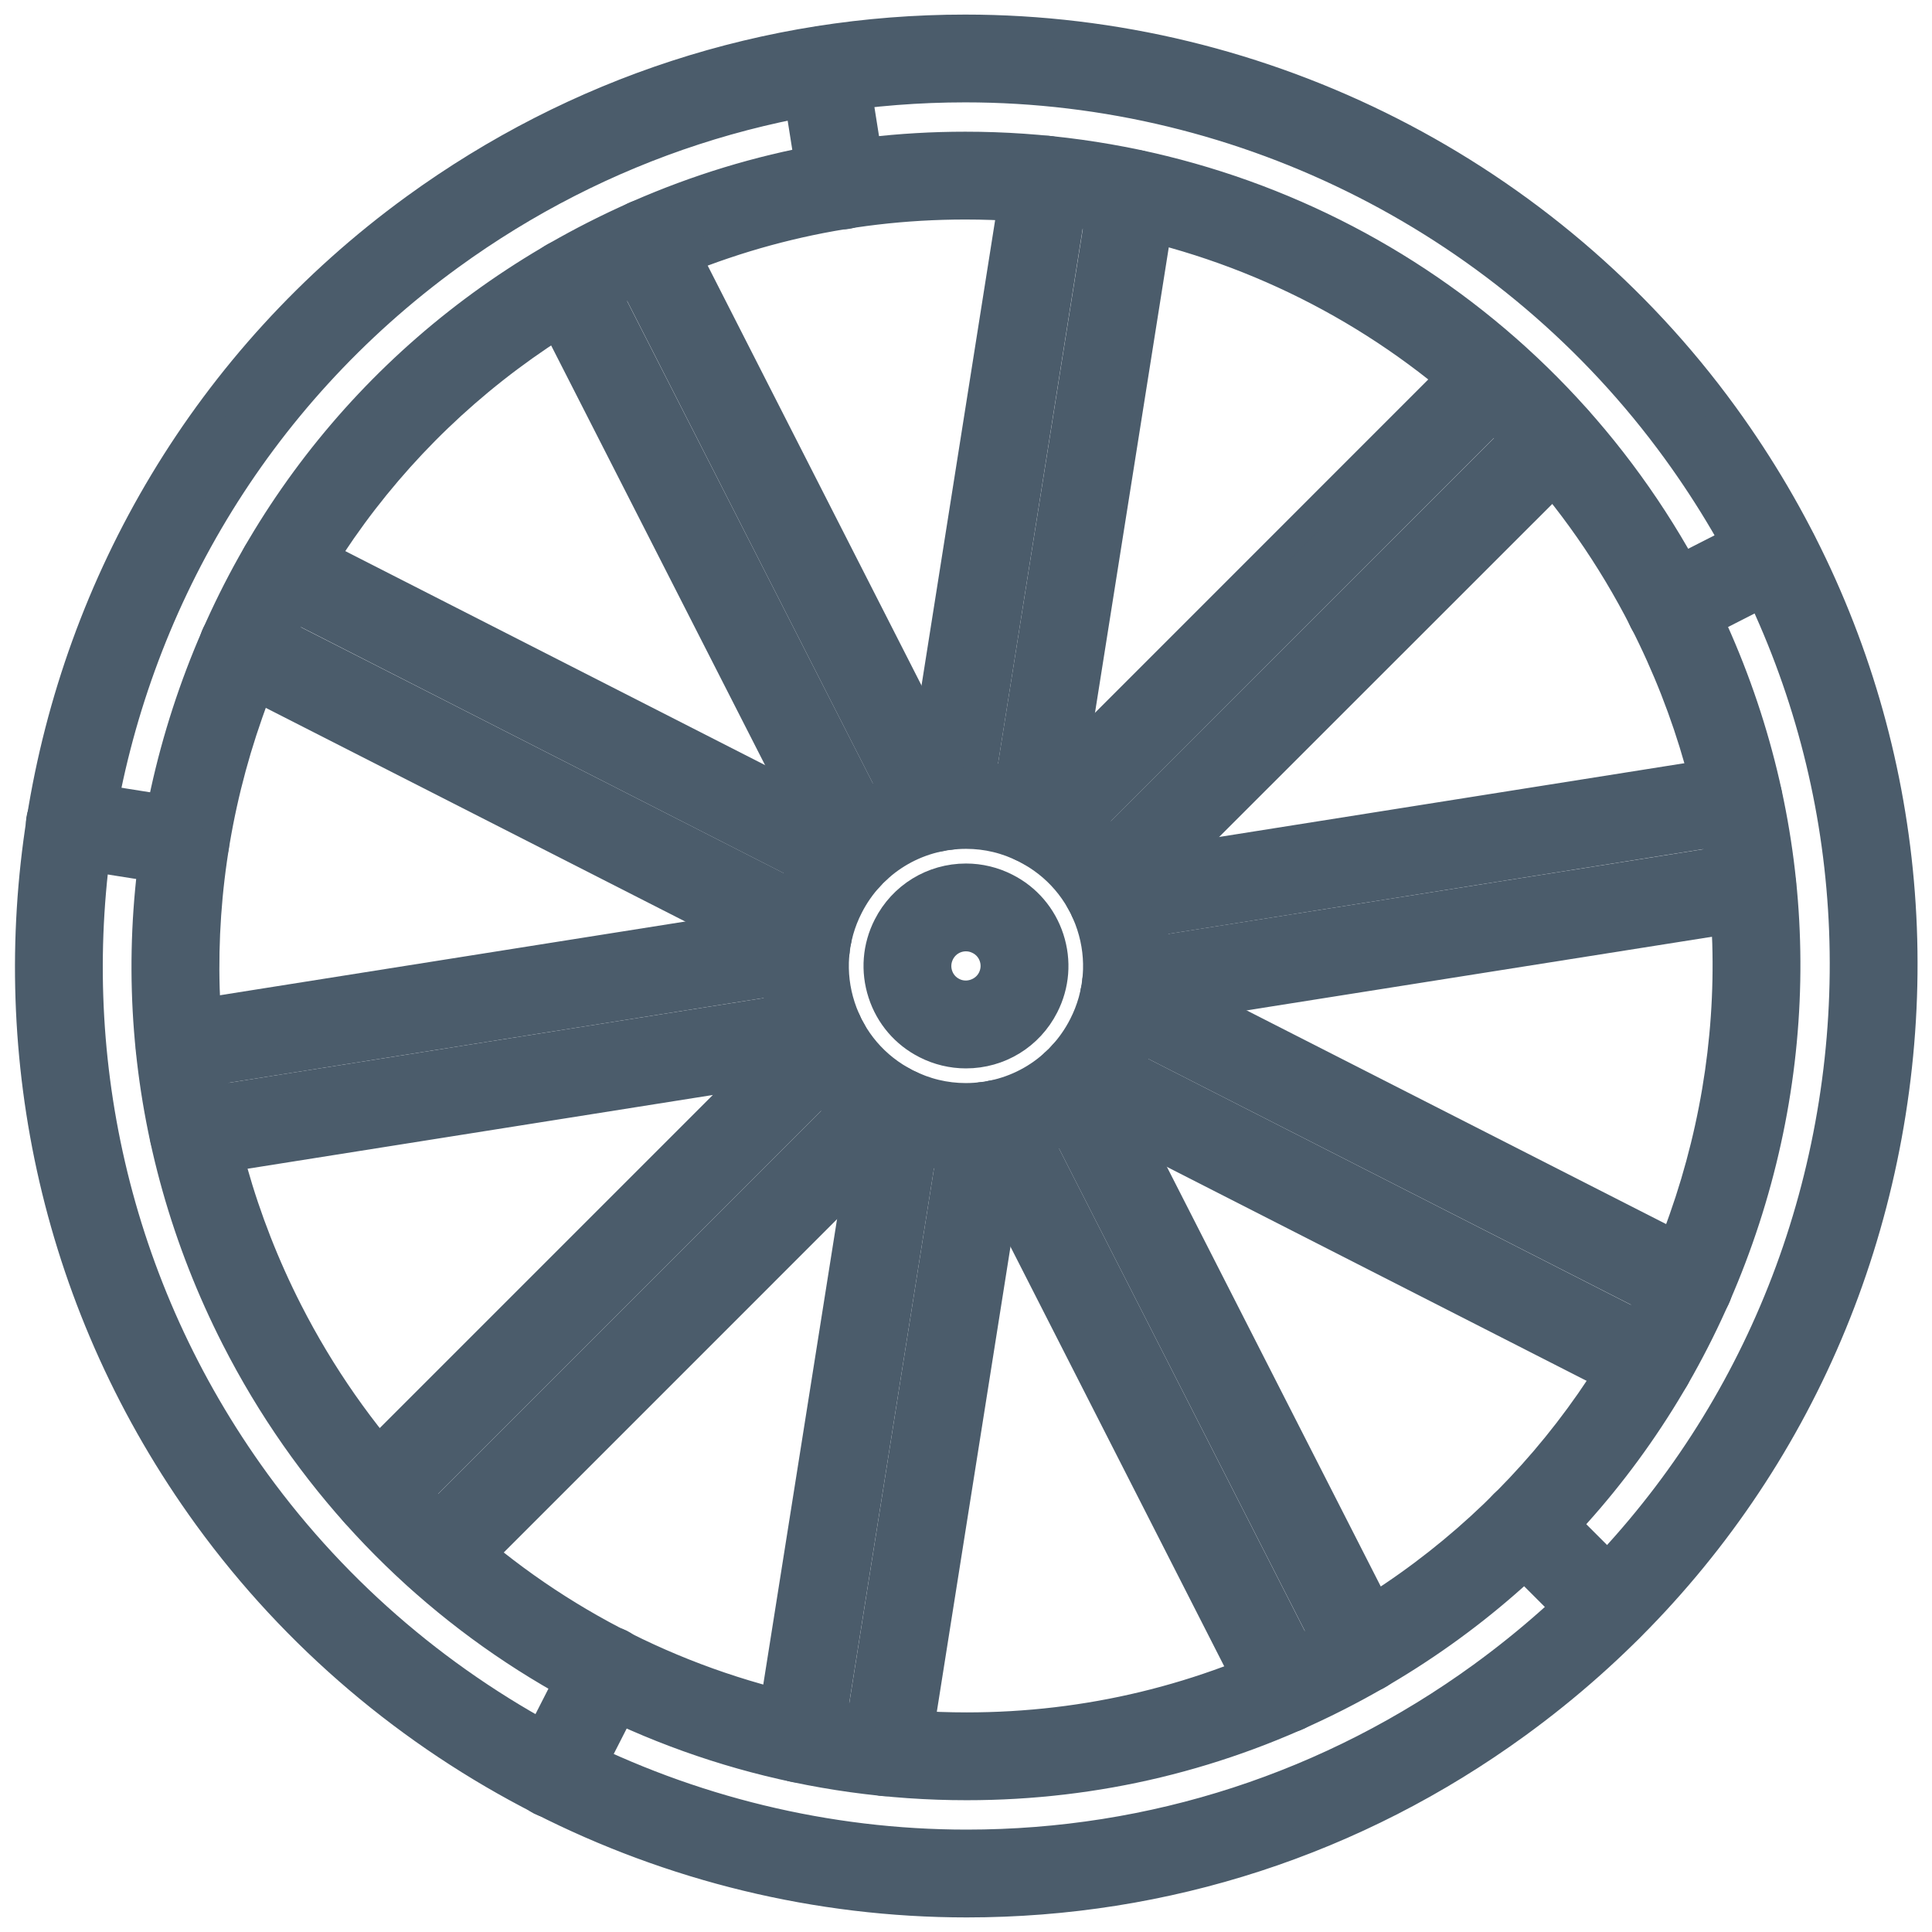
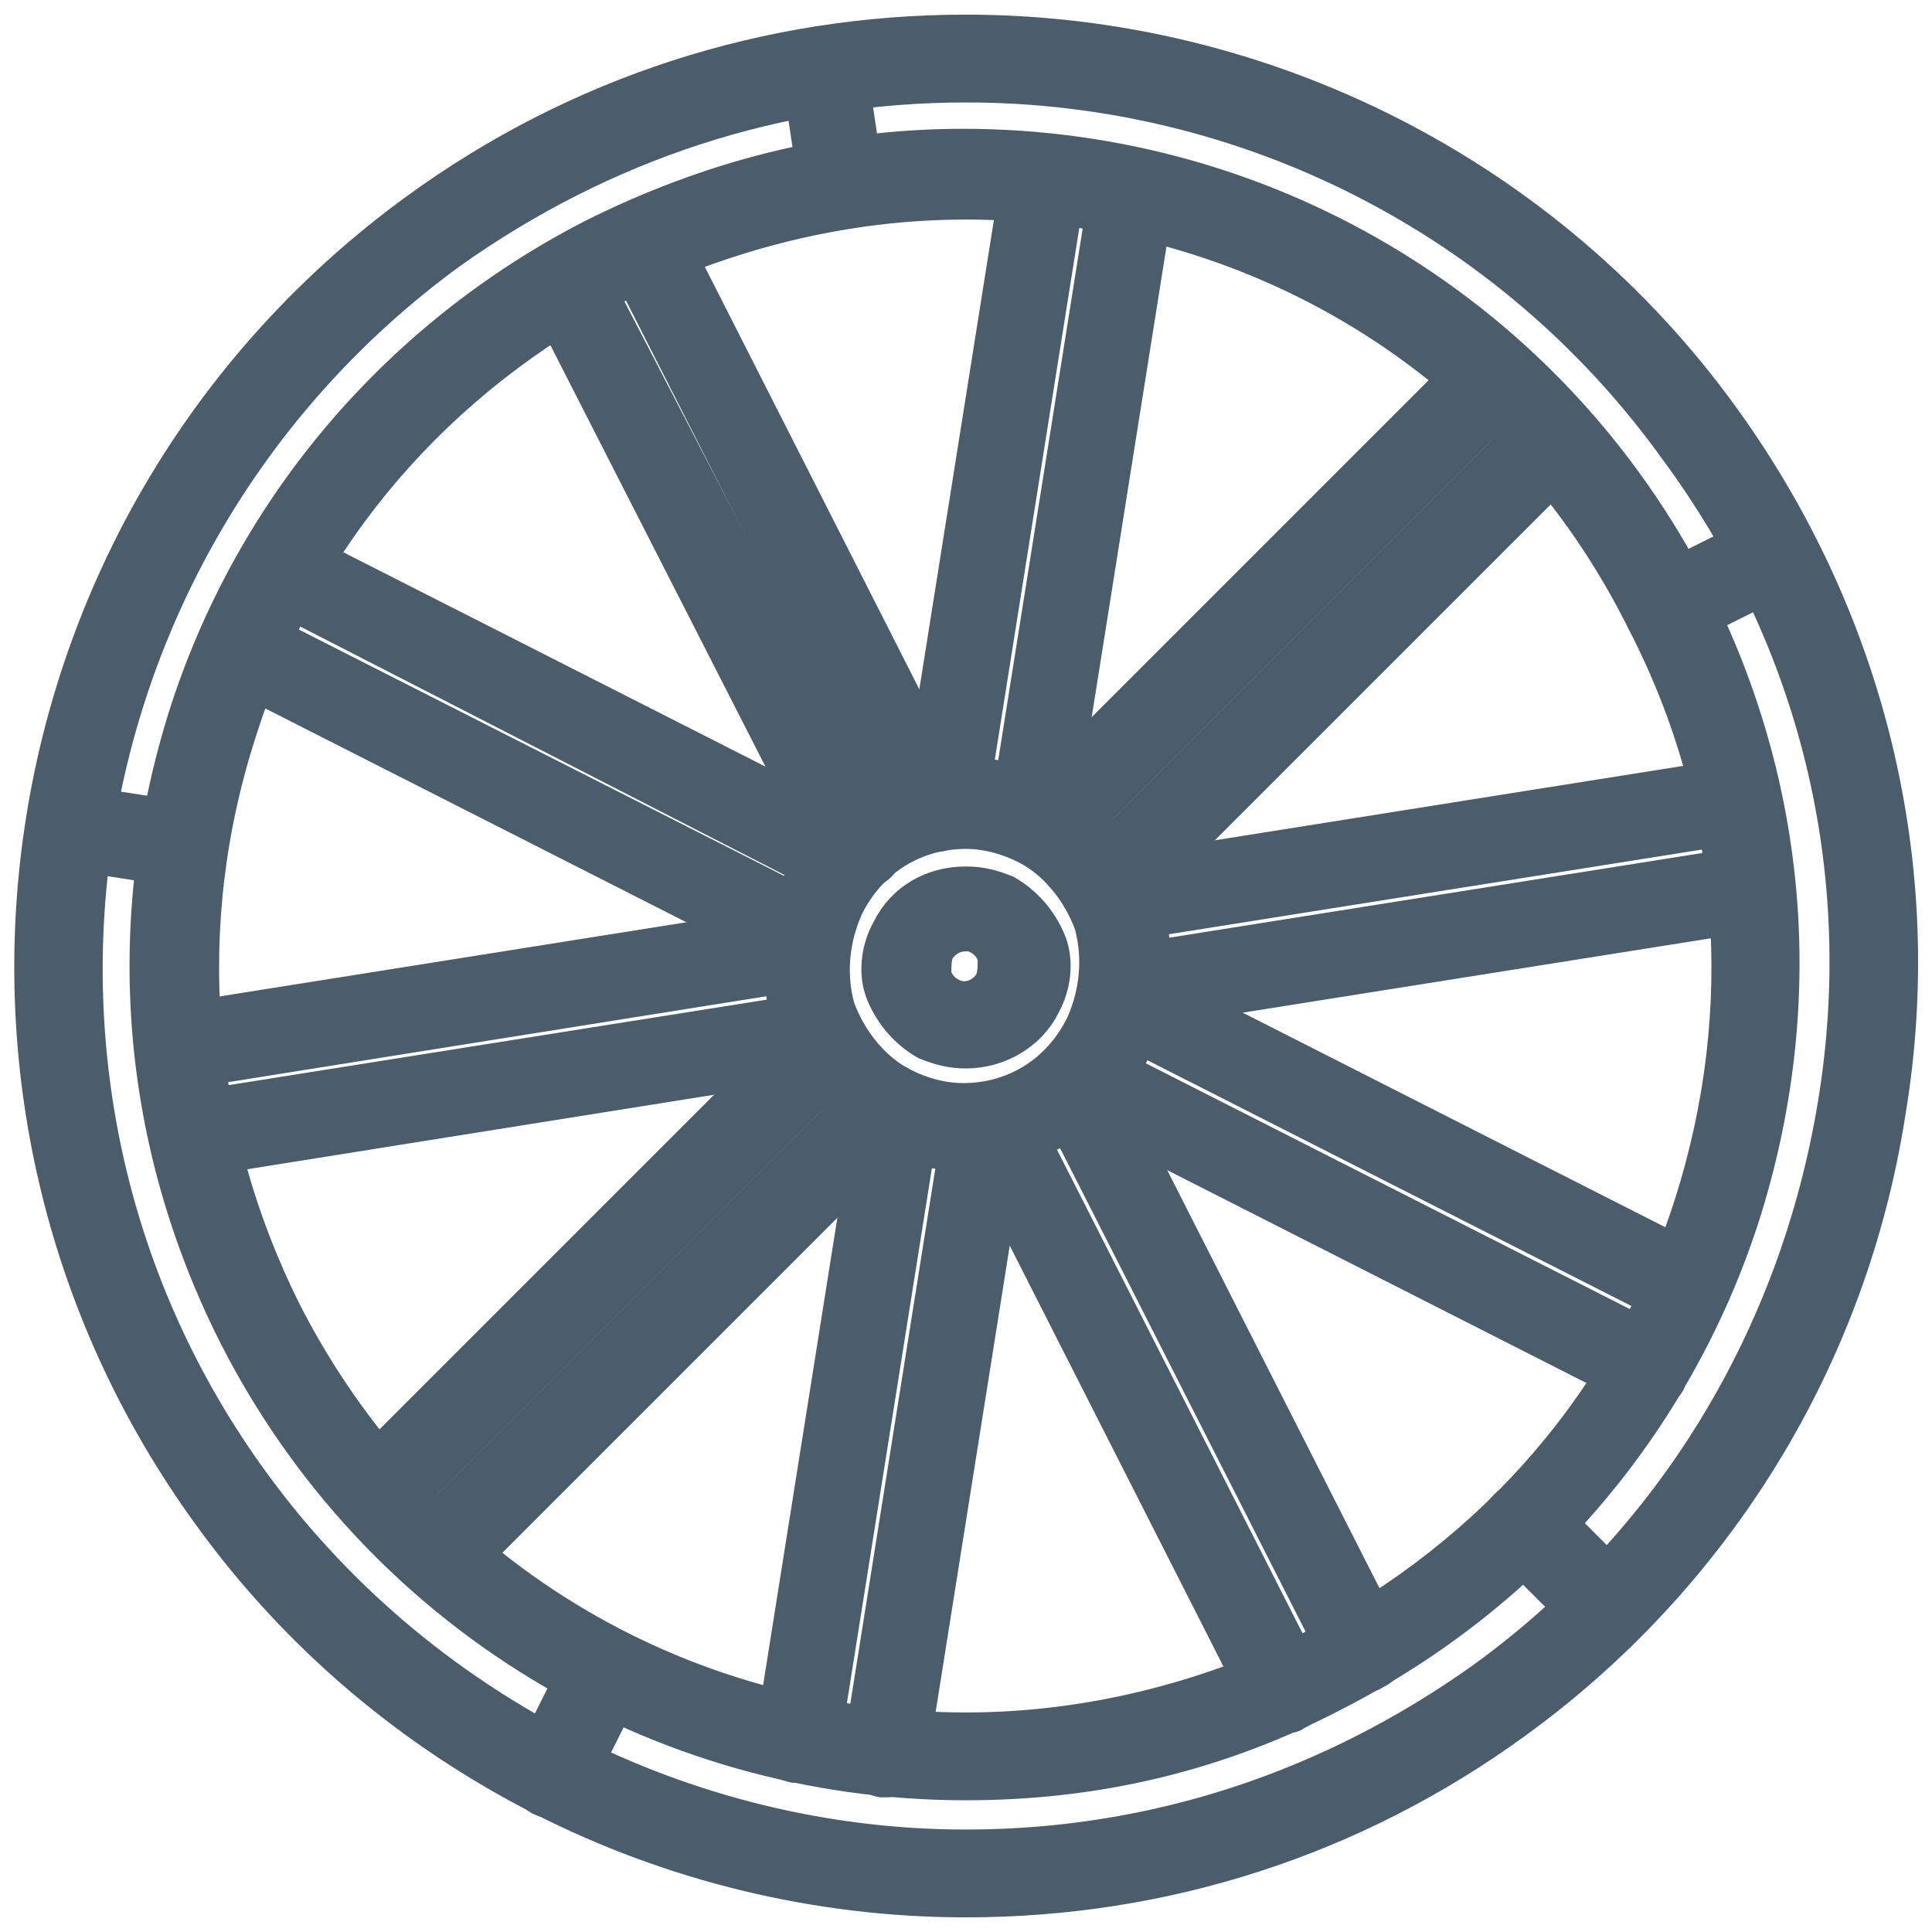
- <svg xmlns="http://www.w3.org/2000/svg" fill="#4b5c6b" stroke="#4b5c6b" stroke-width="1" version="1.1" x="0px" y="0px" viewBox="-1 -1 66 66" enable-background="new -1 -1 66 66" xml:space="preserve">
-   <g>
-     <g>
-       <g>
-         <path d="M31.996,38.499c-1.016,0-2.033-0.245-2.943-0.71c-1.547-0.784-2.696-2.127-3.233-3.779     c-0.538-1.651-0.399-3.411,0.39-4.957c1.113-2.191,3.334-3.555,5.794-3.555c1.016,0,2.032,0.245,2.94,0.709     c1.549,0.786,2.699,2.13,3.236,3.783c0.537,1.651,0.398,3.411-0.391,4.955C36.677,37.137,34.457,38.499,31.996,38.499z      M32.003,27.498c-1.703,0-3.24,0.943-4.012,2.463c-0.547,1.07-0.643,2.288-0.271,3.43c0.372,1.144,1.168,2.072,2.239,2.616     c0.641,0.327,1.325,0.492,2.036,0.492c1.703,0,3.24-0.943,4.011-2.461c0.547-1.07,0.643-2.287,0.271-3.43     c-0.372-1.144-1.168-2.074-2.242-2.619C33.397,27.663,32.714,27.498,32.003,27.498z" />
-       </g>
-       <g>
-         <path d="M31.998,34.998c-0.47,0-0.939-0.112-1.359-0.327c-0.712-0.36-1.243-0.979-1.491-1.742s-0.185-1.576,0.18-2.29     c0.513-1.01,1.537-1.64,2.673-1.64c0.47,0,0.94,0.113,1.36,0.328c0.711,0.36,1.242,0.979,1.49,1.742s0.185,1.576-0.18,2.29     C34.159,34.369,33.134,34.998,31.998,34.998z M32,30.999c-0.378,0-0.72,0.21-0.891,0.547c-0.122,0.239-0.143,0.51-0.061,0.764     c0.083,0.253,0.259,0.459,0.496,0.578c0.49,0.254,1.103,0.042,1.344-0.436c0.122-0.239,0.143-0.51,0.061-0.764     c-0.083-0.253-0.259-0.459-0.496-0.578C32.309,31.036,32.157,30.999,32,30.999z" />
-       </g>
-       <g>
-         <path d="M17.924,60.619c-0.152,0-0.308-0.035-0.453-0.109c-0.492-0.251-0.688-0.853-0.437-1.345l1.819-3.569     c0.251-0.492,0.851-0.688,1.345-0.437c0.492,0.251,0.688,0.853,0.437,1.345l-1.819,3.569     C18.639,60.42,18.288,60.619,17.924,60.619z" />
-       </g>
-       <g>
-         <path d="M53.918,54.919c-0.256,0-0.512-0.098-0.707-0.293l-2.826-2.827c-0.391-0.391-0.391-1.023,0-1.414s1.023-0.391,1.414,0     l2.826,2.827c0.391,0.391,0.391,1.023,0,1.414C54.43,54.821,54.174,54.919,53.918,54.919z" />
-       </g>
-       <g>
-         <path d="M56.046,20.749c-0.364,0-0.715-0.199-0.892-0.546c-0.251-0.492-0.056-1.095,0.437-1.345l3.574-1.821     c0.492-0.252,1.094-0.056,1.345,0.437s0.056,1.095-0.437,1.345l-3.574,1.821C56.354,20.714,56.198,20.749,56.046,20.749z" />
-       </g>
-       <g>
-         <path d="M27.776,6.337c-0.483,0-0.908-0.351-0.986-0.844l-0.627-3.954c-0.087-0.545,0.285-1.058,0.831-1.144     c0.55-0.091,1.057,0.285,1.144,0.831l0.627,3.954c0.087,0.545-0.285,1.058-0.831,1.144C27.881,6.333,27.828,6.337,27.776,6.337z" />
-       </g>
-       <g>
-         <path d="M32.027,64.002c-10.225,0-19.914-4.933-25.918-13.194c-10.368-14.273-7.191-34.324,7.08-44.696     c5.506-4,12.001-6.114,18.784-6.114c10.225,0,19.912,4.934,25.915,13.196c5.023,6.914,7.055,15.371,5.718,23.813     c-1.338,8.441-5.882,15.856-12.796,20.88C45.306,61.888,38.811,64.002,32.027,64.002z M31.974,1.997     c-6.358,0-12.447,1.982-17.608,5.731C0.985,17.453-1.992,36.251,7.728,49.632c5.629,7.746,14.713,12.37,24.3,12.37     c6.357,0,12.446-1.982,17.607-5.732c6.482-4.71,10.742-11.662,11.996-19.576c1.253-7.914-0.65-15.843-5.36-22.324     C50.643,6.622,41.561,1.997,31.974,1.997z" />
-       </g>
-       <g>
-         <path d="M5.332,28.776c-0.052,0-0.104-0.004-0.157-0.013l-3.948-0.626c-0.546-0.086-0.918-0.599-0.831-1.144     c0.087-0.546,0.604-0.92,1.144-0.831l3.948,0.626c0.546,0.086,0.918,0.599,0.831,1.144C6.24,28.426,5.815,28.776,5.332,28.776z" />
-       </g>
-       <g>
-         <path d="M32.025,59.998c-10.595,0-20.162-5.858-24.968-15.29c-3.395-6.662-3.991-14.248-1.681-21.36     c2.311-7.113,7.252-12.899,13.914-16.293c3.979-2.027,8.247-3.056,12.684-3.056c10.598,0,20.164,5.86,24.967,15.293     c3.394,6.66,3.99,14.245,1.68,21.357c-2.312,7.113-7.253,12.9-13.914,16.294C40.729,58.971,36.462,59.998,32.025,59.998z      M31.975,5.999c-4.118,0-8.08,0.955-11.775,2.837c-6.187,3.151-10.774,8.524-12.92,15.13C5.134,30.57,5.688,37.614,8.839,43.8     c4.464,8.758,13.348,14.198,23.187,14.198c4.118,0,8.079-0.954,11.773-2.836c6.186-3.152,10.774-8.525,12.92-15.131     c2.146-6.604,1.592-13.647-1.56-19.831C50.699,11.44,41.815,5.999,31.975,5.999z" />
-       </g>
-       <g>
-         <g>
-           <path d="M5.137,35.736c-0.483,0-0.908-0.351-0.986-0.844c-0.087-0.545,0.285-1.058,0.831-1.144l21.399-3.391      c0.547-0.09,1.058,0.285,1.144,0.831c0.087,0.545-0.285,1.058-0.831,1.144L5.294,35.724C5.241,35.732,5.188,35.736,5.137,35.736      z" />
-         </g>
-         <g>
-           <path d="M5.605,38.7c-0.483,0-0.908-0.351-0.986-0.844c-0.087-0.545,0.285-1.058,0.831-1.144l21.401-3.391      c0.541-0.09,1.057,0.285,1.144,0.831c0.087,0.545-0.285,1.058-0.831,1.144L5.763,38.688C5.71,38.696,5.657,38.7,5.605,38.7z" />
-         </g>
-         <g>
-           <path d="M11.876,51.002c-0.256,0-0.512-0.098-0.707-0.293c-0.391-0.391-0.391-1.023,0-1.414l15.321-15.32      c0.391-0.391,1.023-0.391,1.414,0s0.391,1.023,0,1.414l-15.321,15.32C12.388,50.904,12.132,51.002,11.876,51.002z" />
-         </g>
-         <g>
-           <path d="M13.998,53.125c-0.256,0-0.512-0.098-0.707-0.293c-0.391-0.391-0.391-1.023,0-1.414l15.321-15.322      c0.391-0.391,1.023-0.391,1.414,0s0.391,1.023,0,1.414L14.705,52.832C14.51,53.027,14.254,53.125,13.998,53.125z" />
-         </g>
-         <g>
-           <path d="M26.301,59.393c-0.052,0-0.104-0.004-0.157-0.013c-0.546-0.086-0.918-0.599-0.831-1.144l3.392-21.4      c0.086-0.546,0.598-0.922,1.144-0.831c0.546,0.086,0.918,0.599,0.831,1.144l-3.392,21.4      C27.209,59.042,26.784,59.393,26.301,59.393z" />
-         </g>
-         <g>
-           <path d="M29.266,59.861c-0.052,0-0.104-0.004-0.157-0.013c-0.546-0.086-0.918-0.599-0.831-1.144l3.39-21.401      c0.086-0.545,0.604-0.92,1.144-0.831c0.546,0.086,0.918,0.599,0.831,1.144l-3.39,21.401      C30.175,59.51,29.749,59.861,29.266,59.861z" />
-         </g>
-         <g>
-           <path d="M42.902,57.702c-0.364,0-0.716-0.199-0.892-0.546l-9.835-19.308c-0.251-0.492-0.056-1.095,0.437-1.345      c0.492-0.252,1.095-0.056,1.345,0.437l9.835,19.308c0.251,0.492,0.056,1.095-0.437,1.345      C43.21,57.667,43.055,57.702,42.902,57.702z" />
-         </g>
-         <g>
-           <path d="M45.578,56.338c-0.364,0-0.715-0.199-0.892-0.546l-9.839-19.305c-0.251-0.492-0.056-1.095,0.437-1.345      c0.492-0.252,1.094-0.056,1.345,0.437l9.839,19.305c0.251,0.492,0.056,1.095-0.437,1.345      C45.886,56.303,45.73,56.338,45.578,56.338z" />
-         </g>
-         <g>
-           <path d="M55.337,46.577c-0.152,0-0.308-0.035-0.453-0.109l-19.305-9.841c-0.492-0.251-0.688-0.853-0.437-1.345      c0.25-0.491,0.851-0.689,1.345-0.437l19.305,9.841c0.492,0.251,0.688,0.853,0.437,1.345      C56.052,46.378,55.701,46.577,55.337,46.577z" />
-         </g>
-         <g>
-           <path d="M56.701,43.9c-0.152,0-0.308-0.035-0.453-0.109L36.94,33.955c-0.492-0.25-0.688-0.853-0.437-1.345      c0.249-0.492,0.851-0.688,1.345-0.437l19.308,9.836c0.492,0.25,0.688,0.853,0.437,1.345C57.417,43.701,57.065,43.9,56.701,43.9z      " />
-         </g>
-         <g>
-           <path d="M37.459,33.651c-0.483,0-0.909-0.352-0.986-0.844c-0.087-0.546,0.285-1.058,0.831-1.144l21.4-3.386      c0.545-0.09,1.059,0.286,1.144,0.831c0.087,0.546-0.285,1.058-0.831,1.144l-21.4,3.386      C37.563,33.647,37.511,33.651,37.459,33.651z" />
-         </g>
-         <g>
-           <path d="M36.99,30.691c-0.483,0-0.908-0.351-0.986-0.844c-0.087-0.545,0.285-1.058,0.831-1.144l21.399-3.393      c0.55-0.092,1.057,0.285,1.144,0.831c0.087,0.545-0.285,1.058-0.831,1.144l-21.399,3.393      C37.095,30.688,37.042,30.691,36.99,30.691z" />
-         </g>
-         <g>
-           <path d="M36.801,30.316c-0.256,0-0.512-0.098-0.707-0.293c-0.391-0.391-0.391-1.023,0-1.414l15.322-15.316      c0.391-0.391,1.023-0.391,1.414,0s0.391,1.023,0,1.414L37.508,30.023C37.313,30.219,37.057,30.316,36.801,30.316z" />
-         </g>
-         <g>
-           <path d="M34.682,28.196c-0.256,0-0.512-0.098-0.707-0.293c-0.391-0.391-0.391-1.023,0-1.414l15.318-15.321      c0.391-0.391,1.023-0.391,1.414,0s0.391,1.023,0,1.414L35.389,27.903C35.193,28.099,34.938,28.196,34.682,28.196z" />
-         </g>
-         <g>
-           <path d="M34.309,28.007c-0.052,0-0.104-0.004-0.157-0.013c-0.546-0.086-0.918-0.599-0.831-1.144l3.392-21.398      c0.087-0.546,0.598-0.92,1.144-0.831c0.546,0.086,0.918,0.599,0.831,1.144l-3.392,21.398      C35.217,27.656,34.792,28.007,34.309,28.007z" />
-         </g>
-         <g>
-           <path d="M31.348,27.537c-0.052,0-0.104-0.004-0.157-0.013c-0.546-0.086-0.918-0.598-0.831-1.144l3.385-21.399      c0.086-0.545,0.597-0.919,1.144-0.831c0.546,0.086,0.918,0.598,0.831,1.144l-3.385,21.399      C32.257,27.186,31.831,27.537,31.348,27.537z" />
-         </g>
-         <g>
-           <path d="M30.932,27.605c-0.364,0-0.716-0.199-0.892-0.546L20.207,7.753c-0.251-0.492-0.056-1.095,0.437-1.345      c0.492-0.252,1.095-0.056,1.345,0.437l9.833,19.307c0.251,0.492,0.056,1.095-0.437,1.345      C31.239,27.57,31.084,27.605,30.932,27.605z" />
-         </g>
-         <g>
-           <path d="M28.261,28.964c-0.364,0-0.715-0.199-0.892-0.546L17.53,9.116c-0.251-0.492-0.056-1.094,0.437-1.345      c0.492-0.253,1.094-0.056,1.345,0.437L29.15,27.51c0.251,0.492,0.056,1.094-0.437,1.345      C28.568,28.929,28.413,28.964,28.261,28.964z" />
-         </g>
-         <g>
-           <path d="M27.963,29.263c-0.152,0-0.308-0.035-0.453-0.109L8.207,19.313c-0.492-0.251-0.688-0.853-0.437-1.345      c0.25-0.492,0.85-0.689,1.345-0.437l19.303,9.841c0.492,0.251,0.688,0.853,0.437,1.345      C28.678,29.063,28.327,29.263,27.963,29.263z" />
-         </g>
-         <g>
-           <path d="M26.602,31.934c-0.152,0-0.308-0.035-0.453-0.109L6.841,21.99c-0.492-0.25-0.688-0.853-0.437-1.345      c0.249-0.491,0.85-0.688,1.345-0.437l19.308,9.834c0.492,0.25,0.688,0.853,0.437,1.345      C27.317,31.734,26.966,31.934,26.602,31.934z" />
-         </g>
-       </g>
-     </g>
-   </g>
+ <svg xmlns="http://www.w3.org/2000/svg" viewBox="-1 -1 66 66" style="fill:#4b5c6b;stroke:#4b5c6b">
+   <path d="M32 38.5c-1 0-2-0.2-2.9-0.7 -1.5-0.8-2.7-2.1-3.2-3.8 -0.5-1.7-0.4-3.4 0.4-5 1.1-2.2 3.3-3.6 5.8-3.6 1 0 2 0.2 2.9 0.7 1.5 0.8 2.7 2.1 3.2 3.8 0.5 1.7 0.4 3.4-0.4 5C36.7 37.1 34.5 38.5 32 38.5zM32 27.5c-1.7 0-3.2 0.9-4 2.5 -0.5 1.1-0.6 2.3-0.3 3.4 0.4 1.1 1.2 2.1 2.2 2.6 0.6 0.3 1.3 0.5 2 0.5 1.7 0 3.2-0.9 4-2.5 0.5-1.1 0.6-2.3 0.3-3.4 -0.4-1.1-1.2-2.1-2.2-2.6C33.4 27.7 32.7 27.5 32 27.5z" />
+   <path d="M32 35c-0.5 0-0.9-0.1-1.4-0.3 -0.7-0.4-1.2-1-1.5-1.7s-0.2-1.6 0.2-2.3c0.5-1 1.5-1.6 2.7-1.6 0.5 0 0.9 0.1 1.4 0.3 0.7 0.4 1.2 1 1.5 1.7s0.2 1.6-0.2 2.3C34.2 34.4 33.1 35 32 35zM32 31c-0.4 0-0.7 0.2-0.9 0.5 -0.1 0.2-0.1 0.5-0.1 0.8 0.1 0.3 0.3 0.5 0.5 0.6 0.5 0.3 1.1 0 1.3-0.4 0.1-0.2 0.1-0.5 0.1-0.8 -0.1-0.3-0.3-0.5-0.5-0.6C32.3 31 32.2 31 32 31z" />
+   <path d="M17.9 60.6c-0.2 0-0.3 0-0.5-0.1 -0.5-0.3-0.7-0.9-0.4-1.3l1.8-3.6c0.3-0.5 0.9-0.7 1.3-0.4 0.5 0.3 0.7 0.9 0.4 1.3l-1.8 3.6C18.6 60.4 18.3 60.6 17.9 60.6z" />
+   <path d="M53.9 54.9c-0.3 0-0.5-0.1-0.7-0.3l-2.8-2.8c-0.4-0.4-0.4-1 0-1.4s1-0.4 1.4 0l2.8 2.8c0.4 0.4 0.4 1 0 1.4C54.4 54.8 54.2 54.9 53.9 54.9z" />
+   <path d="M56 20.7c-0.4 0-0.7-0.2-0.9-0.5 -0.3-0.5-0.1-1.1 0.4-1.3l3.6-1.8c0.5-0.3 1.1-0.1 1.3 0.4s0.1 1.1-0.4 1.3l-3.6 1.8C56.4 20.7 56.2 20.7 56 20.7z" />
+   <path d="M27.8 6.3c-0.5 0-0.9-0.4-1-0.8l-0.6-4c-0.1-0.5 0.3-1.1 0.8-1.1 0.6-0.1 1.1 0.3 1.1 0.8l0.6 4c0.1 0.5-0.3 1.1-0.8 1.1C27.9 6.3 27.8 6.3 27.8 6.3z" />
+   <path d="M32 64c-10.2 0-19.9-4.9-25.9-13.2 -10.4-14.3-7.2-34.3 7.1-44.7 5.5-4 12-6.1 18.8-6.1 10.2 0 19.9 4.9 25.9 13.2 5 6.9 7.1 15.4 5.7 23.8 -1.3 8.4-5.9 15.9-12.8 20.9C45.3 61.9 38.8 64 32 64zM32 2c-6.4 0-12.4 2-17.6 5.7C1 17.5-2 36.3 7.7 49.6c5.6 7.7 14.7 12.4 24.3 12.4 6.4 0 12.4-2 17.6-5.7 6.5-4.7 10.7-11.7 12-19.6 1.3-7.9-0.6-15.8-5.4-22.3C50.6 6.6 41.6 2 32 2z" />
+   <path d="M5.3 28.8c-0.1 0-0.1 0-0.2 0l-3.9-0.6c-0.5-0.1-0.9-0.6-0.8-1.1 0.1-0.5 0.6-0.9 1.1-0.8l3.9 0.6c0.5 0.1 0.9 0.6 0.8 1.1C6.2 28.4 5.8 28.8 5.3 28.8z" />
+   <path d="M32 60c-10.6 0-20.2-5.9-25-15.3 -3.4-6.7-4-14.2-1.7-21.4 2.3-7.1 7.3-12.9 13.9-16.3 4-2 8.2-3.1 12.7-3.1 10.6 0 20.2 5.9 25 15.3 3.4 6.7 4 14.2 1.7 21.4 -2.3 7.1-7.3 12.9-13.9 16.3C40.7 59 36.5 60 32 60zM32 6c-4.1 0-8.1 1-11.8 2.8 -6.2 3.2-10.8 8.5-12.9 15.1C5.1 30.6 5.7 37.6 8.8 43.8c4.5 8.8 13.3 14.2 23.2 14.2 4.1 0 8.1-1 11.8-2.8 6.2-3.2 10.8-8.5 12.9-15.1 2.1-6.6 1.6-13.6-1.6-19.8C50.7 11.4 41.8 6 32 6z" />
+   <path d="M5.1 35.7c-0.5 0-0.9-0.4-1-0.8 -0.1-0.5 0.3-1.1 0.8-1.1l21.4-3.4c0.5-0.1 1.1 0.3 1.1 0.8 0.1 0.5-0.3 1.1-0.8 1.1L5.3 35.7C5.2 35.7 5.2 35.7 5.1 35.7z" />
+   <path d="M5.6 38.7c-0.5 0-0.9-0.4-1-0.8 -0.1-0.5 0.3-1.1 0.8-1.1l21.4-3.4c0.5-0.1 1.1 0.3 1.1 0.8 0.1 0.5-0.3 1.1-0.8 1.1L5.8 38.7C5.7 38.7 5.7 38.7 5.6 38.7z" />
+   <path d="M11.9 51c-0.3 0-0.5-0.1-0.7-0.3 -0.4-0.4-0.4-1 0-1.4l15.3-15.3c0.4-0.4 1-0.4 1.4 0s0.4 1 0 1.4l-15.3 15.3C12.4 50.9 12.1 51 11.9 51z" />
+   <path d="M14 53.1c-0.3 0-0.5-0.1-0.7-0.3 -0.4-0.4-0.4-1 0-1.4l15.3-15.3c0.4-0.4 1-0.4 1.4 0s0.4 1 0 1.4L14.7 52.8C14.5 53 14.3 53.1 14 53.1z" />
+   <path d="M26.3 59.4c-0.1 0-0.1 0-0.2 0 -0.5-0.1-0.9-0.6-0.8-1.1l3.4-21.4c0.1-0.5 0.6-0.9 1.1-0.8 0.5 0.1 0.9 0.6 0.8 1.1l-3.4 21.4C27.2 59 26.8 59.4 26.3 59.4z" />
+   <path d="M29.3 59.9c-0.1 0-0.1 0-0.2 0 -0.5-0.1-0.9-0.6-0.8-1.1l3.4-21.4c0.1-0.5 0.6-0.9 1.1-0.8 0.5 0.1 0.9 0.6 0.8 1.1l-3.4 21.4C30.2 59.5 29.7 59.9 29.3 59.9z" />
+   <path d="M42.9 57.7c-0.4 0-0.7-0.2-0.9-0.5l-9.8-19.3c-0.3-0.5-0.1-1.1 0.4-1.3 0.5-0.3 1.1-0.1 1.3 0.4l9.8 19.3c0.3 0.5 0.1 1.1-0.4 1.3C43.2 57.7 43.1 57.7 42.9 57.7z" />
+   <path d="M45.6 56.3c-0.4 0-0.7-0.2-0.9-0.5l-9.8-19.3c-0.3-0.5-0.1-1.1 0.4-1.3 0.5-0.3 1.1-0.1 1.3 0.4l9.8 19.3c0.3 0.5 0.1 1.1-0.4 1.3C45.9 56.3 45.7 56.3 45.6 56.3z" />
+   <path d="M55.3 46.6c-0.2 0-0.3 0-0.5-0.1l-19.3-9.8c-0.5-0.3-0.7-0.9-0.4-1.3 0.3-0.5 0.9-0.7 1.3-0.4l19.3 9.8c0.5 0.3 0.7 0.9 0.4 1.3C56.1 46.4 55.7 46.6 55.3 46.6z" />
+   <path d="M56.7 43.9c-0.2 0-0.3 0-0.5-0.1L36.9 34c-0.5-0.2-0.7-0.9-0.4-1.3 0.2-0.5 0.9-0.7 1.3-0.4l19.3 9.8c0.5 0.3 0.7 0.9 0.4 1.3C57.4 43.7 57.1 43.9 56.7 43.9z" />
+   <path d="M37.5 33.7c-0.5 0-0.9-0.4-1-0.8 -0.1-0.5 0.3-1.1 0.8-1.1l21.4-3.4c0.5-0.1 1.1 0.3 1.1 0.8 0.1 0.5-0.3 1.1-0.8 1.1l-21.4 3.4C37.6 33.6 37.5 33.7 37.5 33.7z" />
+   <path d="M37 30.7c-0.5 0-0.9-0.4-1-0.8 -0.1-0.5 0.3-1.1 0.8-1.1l21.4-3.4c0.6-0.1 1.1 0.3 1.1 0.8 0.1 0.5-0.3 1.1-0.8 1.1l-21.4 3.4C37.1 30.7 37 30.7 37 30.7z" />
+   <path d="M36.8 30.3c-0.3 0-0.5-0.1-0.7-0.3 -0.4-0.4-0.4-1 0-1.4l15.3-15.3c0.4-0.4 1-0.4 1.4 0s0.4 1 0 1.4L37.5 30C37.3 30.2 37.1 30.3 36.8 30.3z" />
+   <path d="M34.7 28.2c-0.3 0-0.5-0.1-0.7-0.3 -0.4-0.4-0.4-1 0-1.4l15.3-15.3c0.4-0.4 1-0.4 1.4 0s0.4 1 0 1.4L35.4 27.9C35.2 28.1 34.9 28.2 34.7 28.2z" />
+   <path d="M34.3 28c-0.1 0-0.1 0-0.2 0 -0.5-0.1-0.9-0.6-0.8-1.1l3.4-21.4c0.1-0.5 0.6-0.9 1.1-0.8 0.5 0.1 0.9 0.6 0.8 1.1l-3.4 21.4C35.2 27.7 34.8 28 34.3 28z" />
+   <path d="M31.3 27.5c-0.1 0-0.1 0-0.2 0 -0.5-0.1-0.9-0.6-0.8-1.1l3.4-21.4c0.1-0.5 0.6-0.9 1.1-0.8 0.5 0.1 0.9 0.6 0.8 1.1l-3.4 21.4C32.3 27.2 31.8 27.5 31.3 27.5z" />
+   <path d="M30.9 27.6c-0.4 0-0.7-0.2-0.9-0.5L20.2 7.8c-0.3-0.5-0.1-1.1 0.4-1.3 0.5-0.3 1.1-0.1 1.3 0.4l9.8 19.3c0.3 0.5 0.1 1.1-0.4 1.3C31.2 27.6 31.1 27.6 30.9 27.6z" />
+   <path d="M28.3 29c-0.4 0-0.7-0.2-0.9-0.5L17.5 9.1c-0.3-0.5-0.1-1.1 0.4-1.3 0.5-0.3 1.1-0.1 1.3 0.4L29.2 27.5c0.3 0.5 0.1 1.1-0.4 1.3C28.6 28.9 28.4 29 28.3 29z" />
+   <path d="M28 29.3c-0.2 0-0.3 0-0.5-0.1L8.2 19.3c-0.5-0.3-0.7-0.9-0.4-1.3 0.3-0.5 0.9-0.7 1.3-0.4l19.3 9.8c0.5 0.3 0.7 0.9 0.4 1.3C28.7 29.1 28.3 29.3 28 29.3z" />
+   <path d="M26.6 31.9c-0.2 0-0.3 0-0.5-0.1L6.8 22c-0.5-0.2-0.7-0.9-0.4-1.3 0.2-0.5 0.9-0.7 1.3-0.4l19.3 9.8c0.5 0.3 0.7 0.9 0.4 1.3C27.3 31.7 27 31.9 26.6 31.9z" />
</svg>
